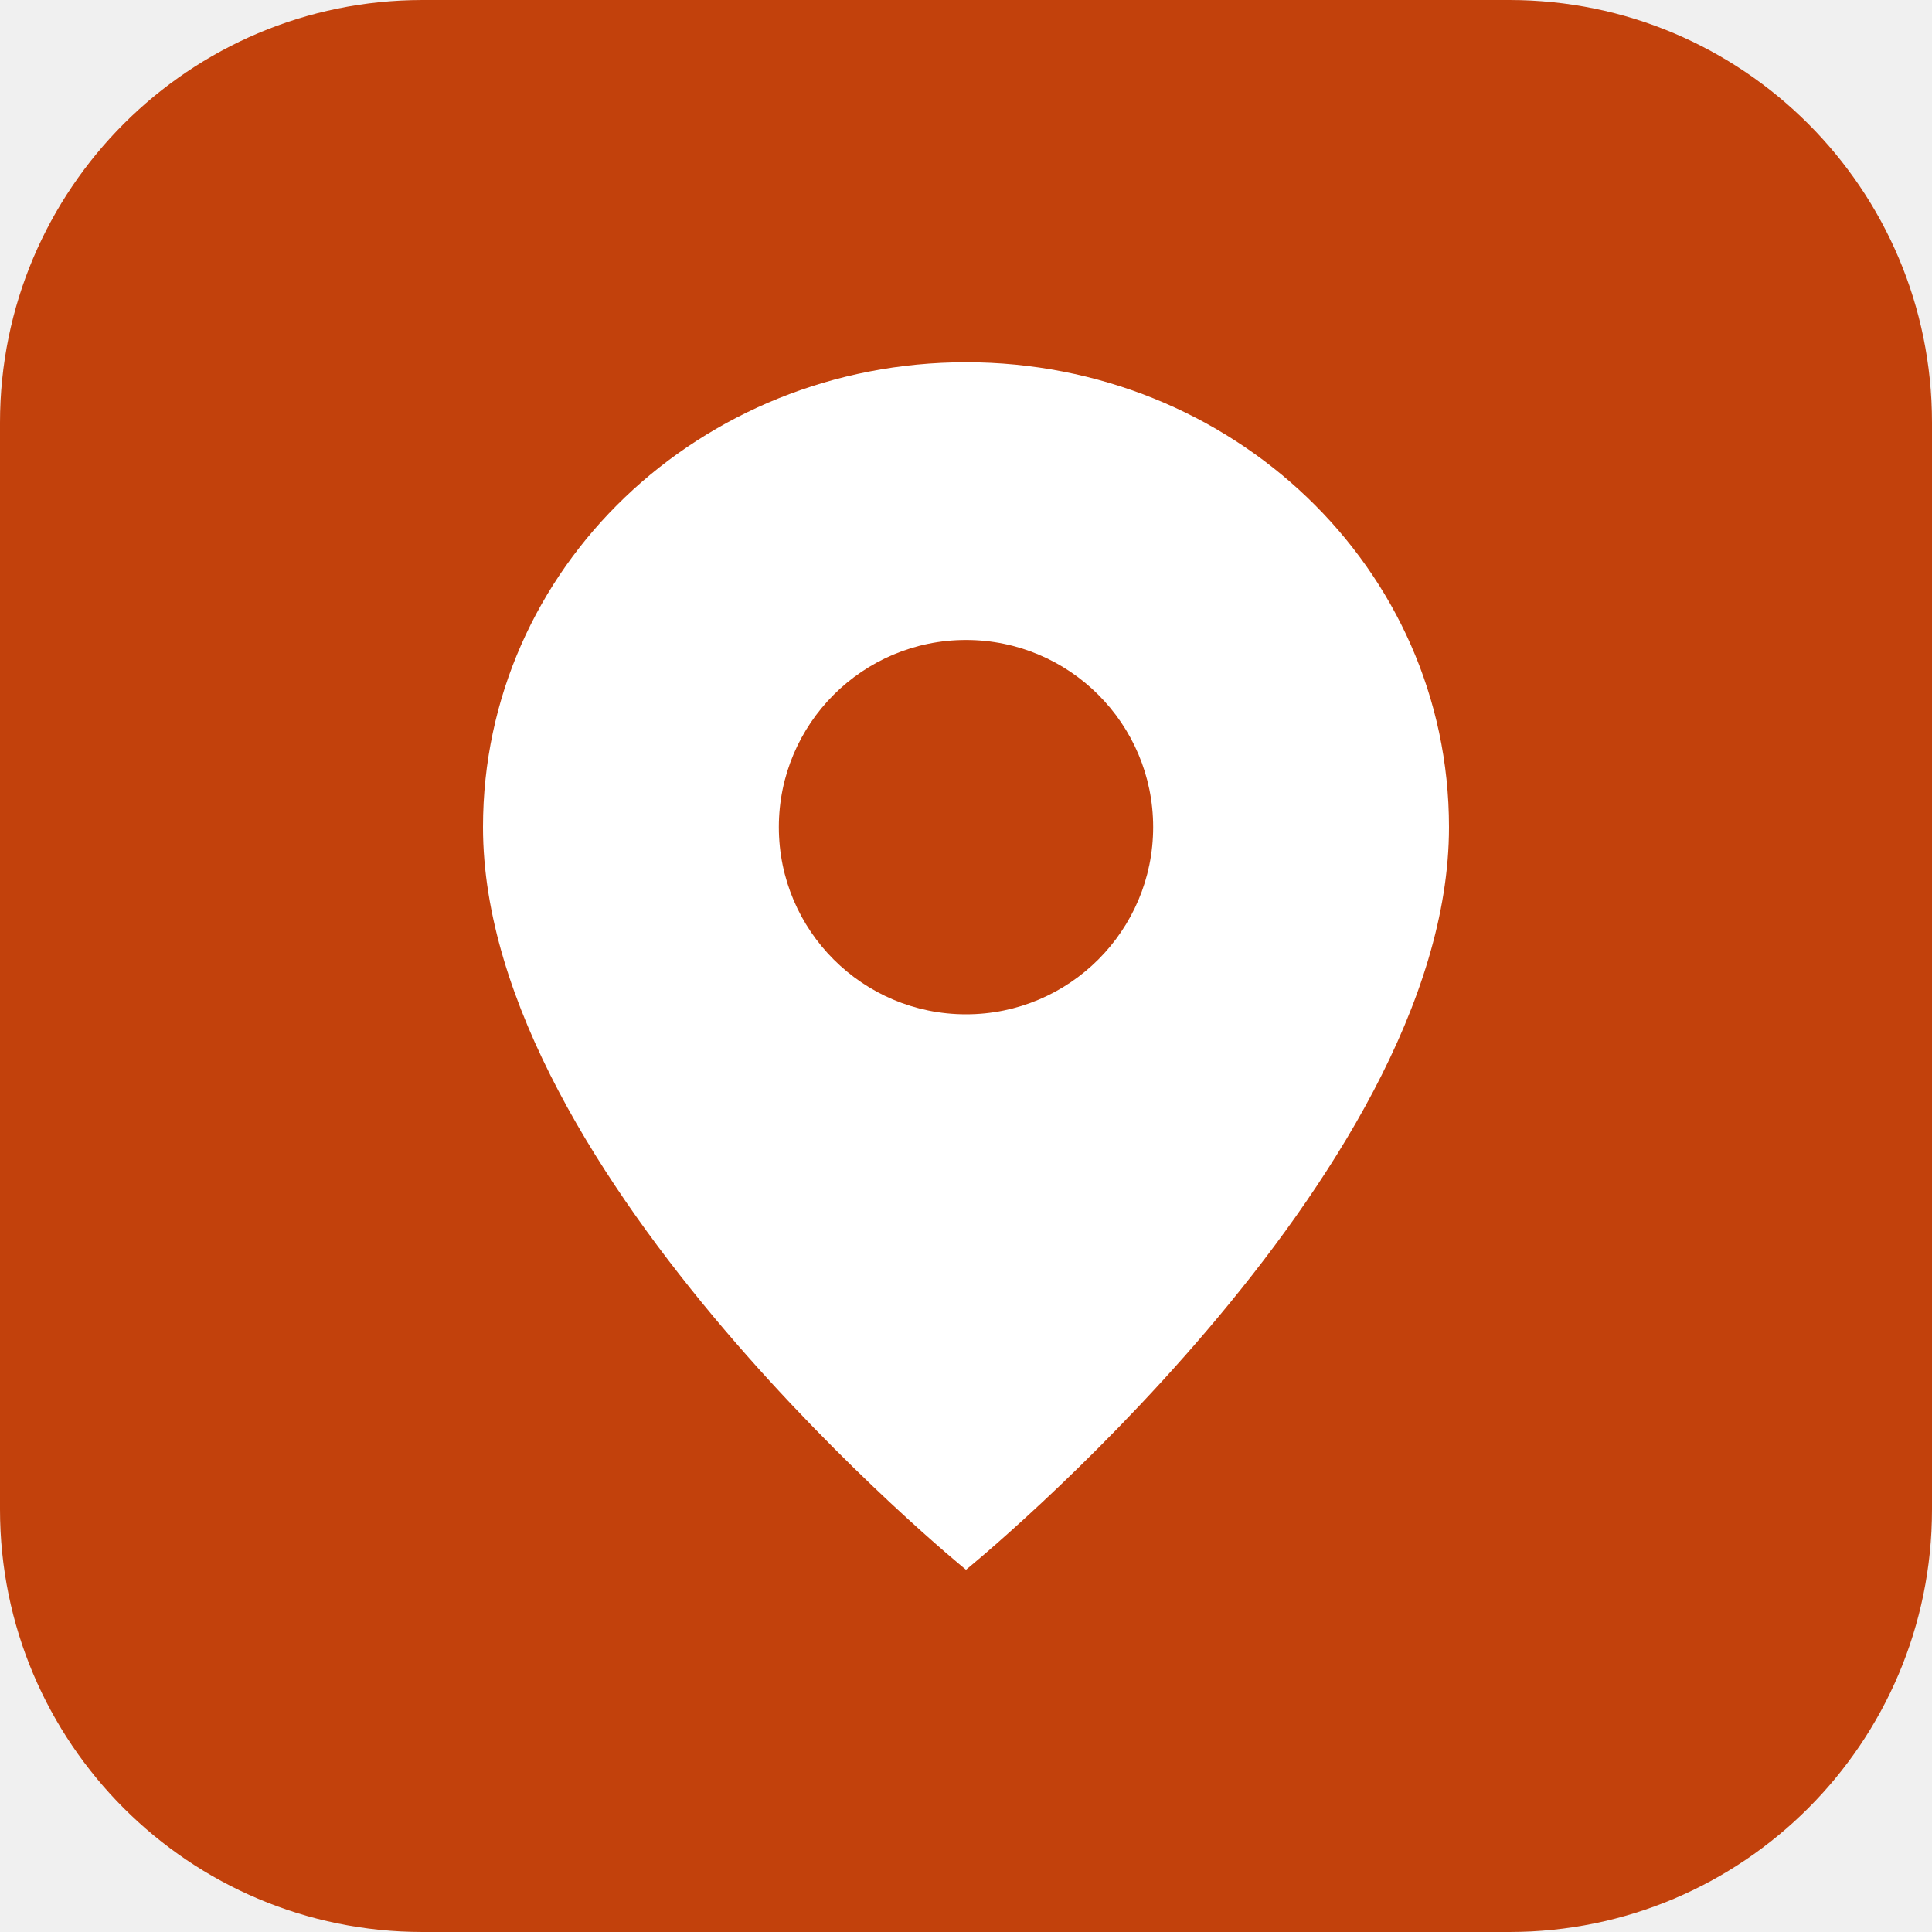
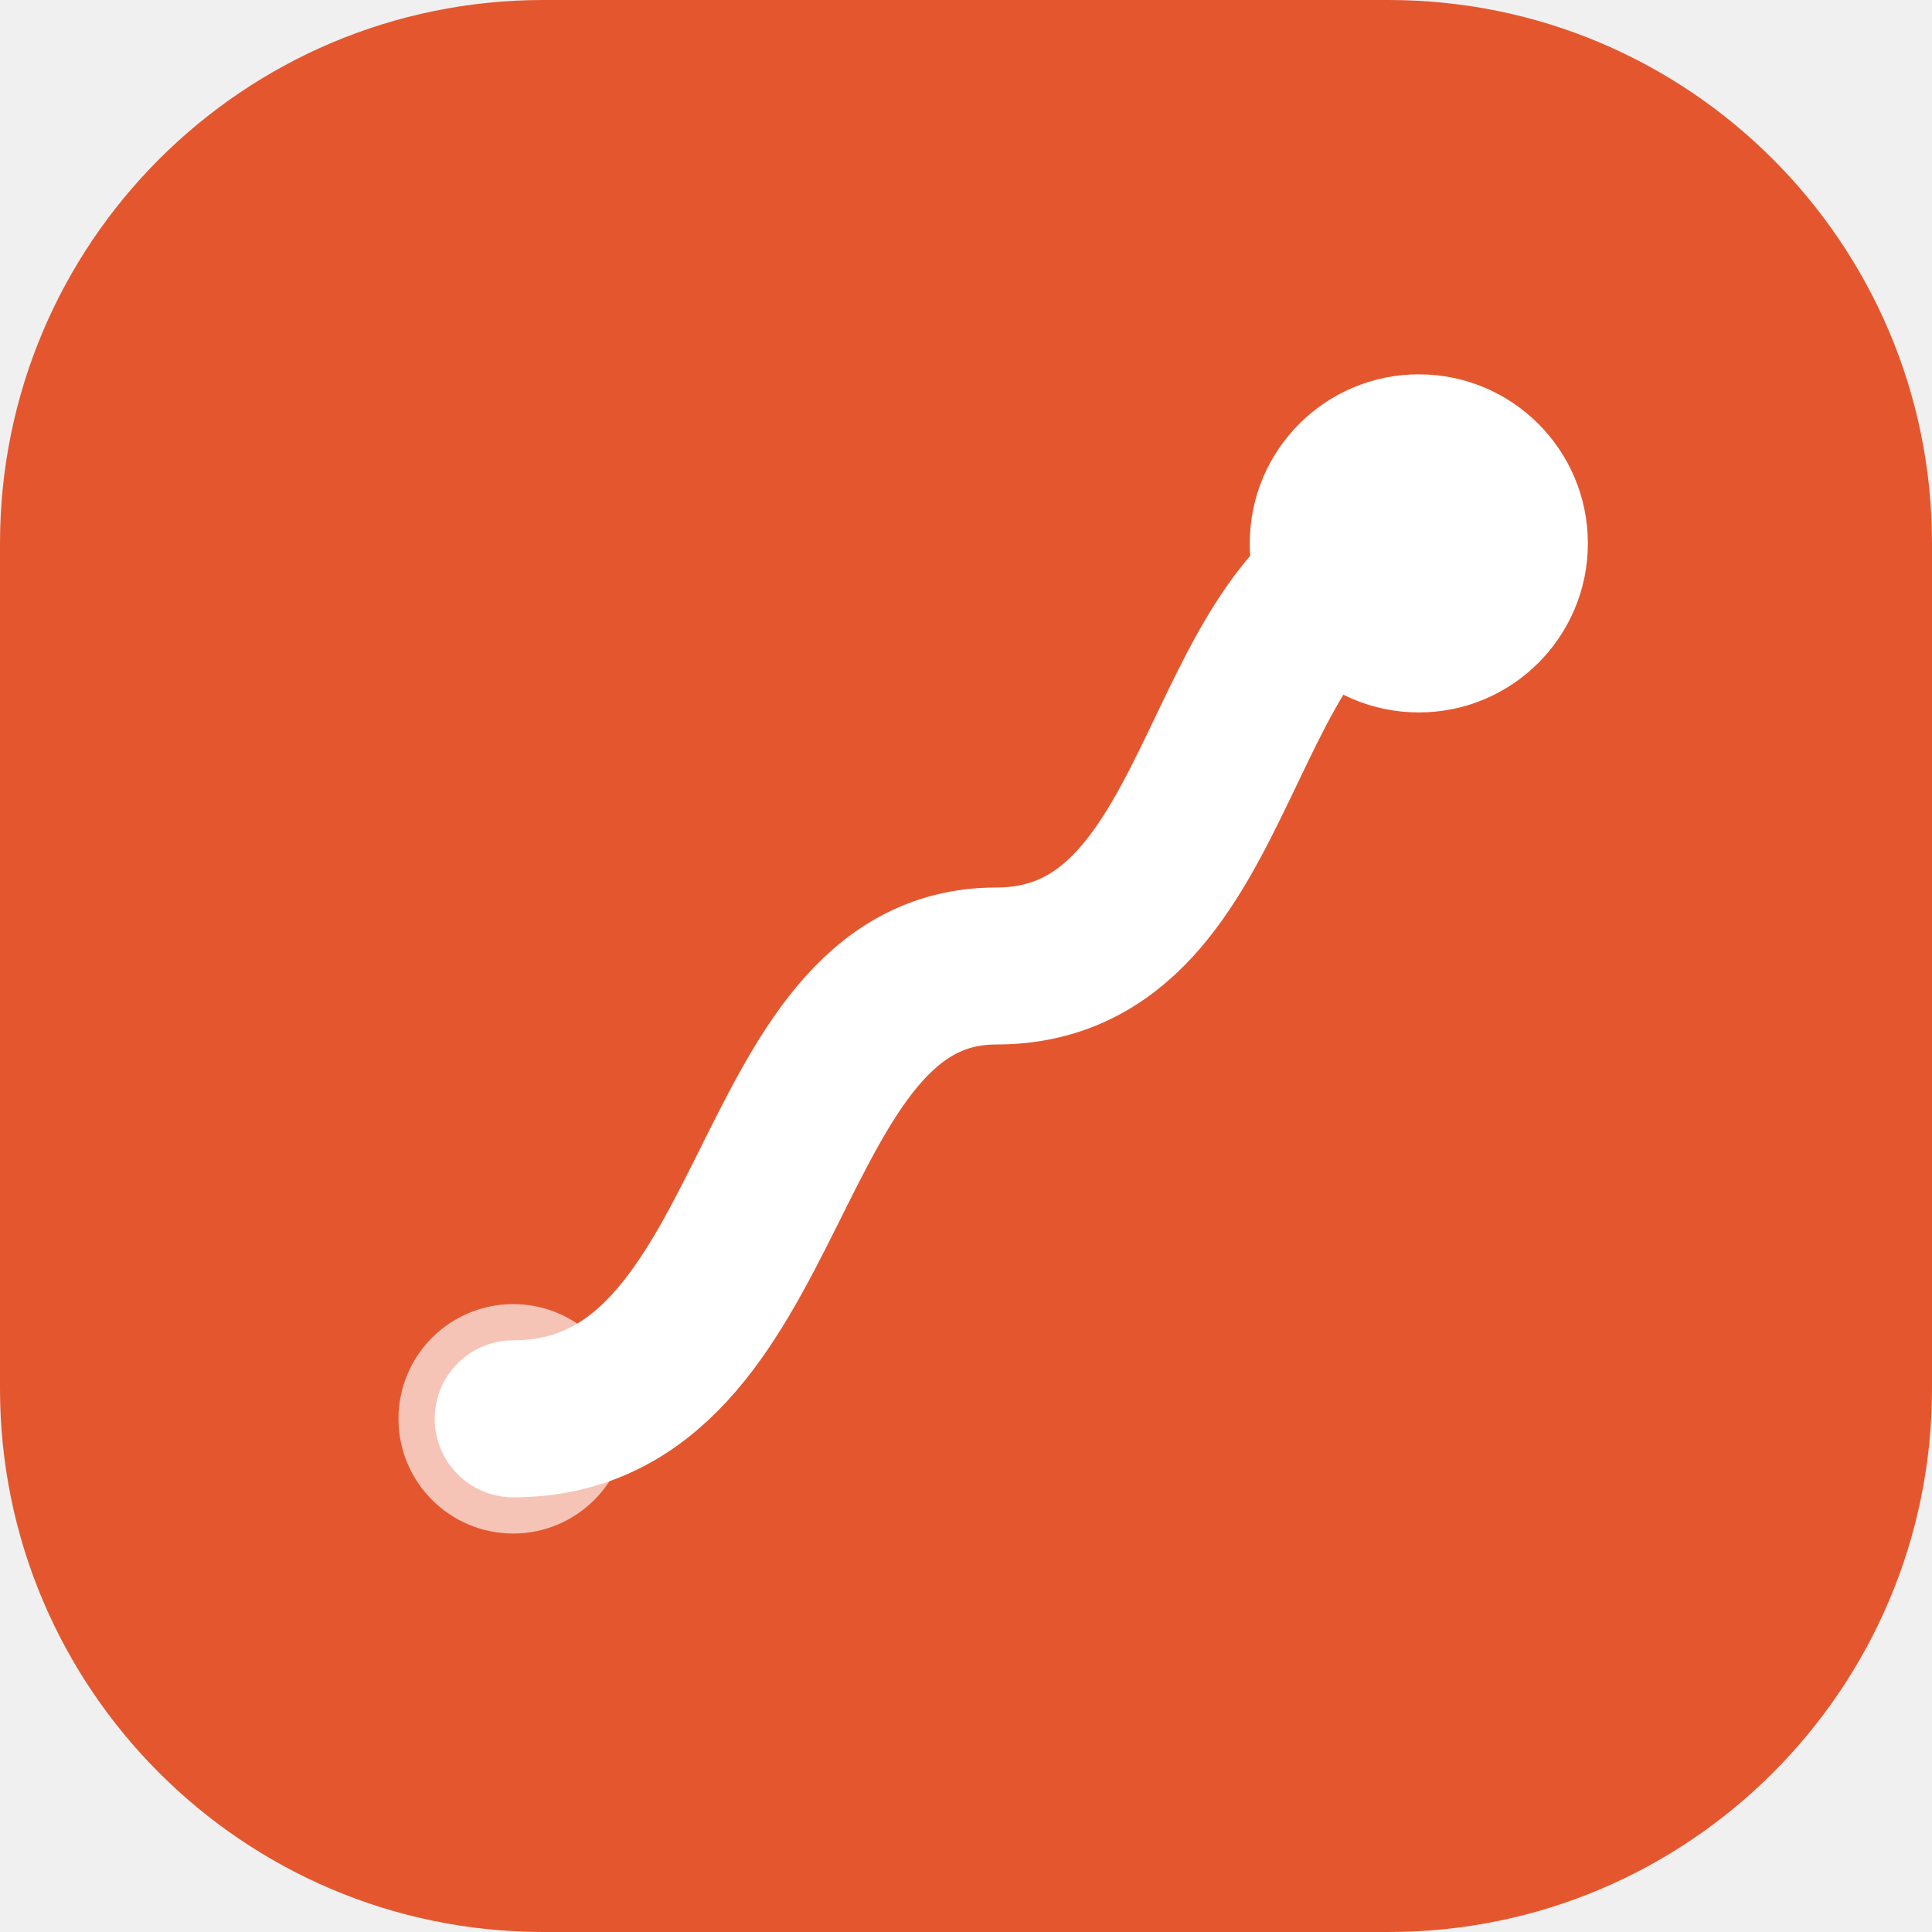
<svg xmlns="http://www.w3.org/2000/svg" viewBox="0 0 32 32">
-   <rect width="32" height="32" rx="7" fill="#c2410c" />
-   <path d="M16 6c-4.4 0-8 3.4-8 7.7C8 19.5 16 26 16 26s8-6.5 8-12.3C24 9.4 20.4 6 16 6zm0 10.8a3.1 3.1 0 1 1 0-6.2 3.1 3.1 0 0 1 0 6.2z" fill="#fff" />
+   <rect width="32" height="32" rx="9" fill="#e4572e" />
+   <path d="M8.5 23.5c4.5 0 4-7.5 8-7.5s3.5-6.5 7-7" fill="none" stroke="#fff" stroke-width="2.6" stroke-linecap="round" />
+   <circle cx="23.5" cy="9" r="2.8" fill="#fff" />
+   <circle cx="8.5" cy="23.5" r="1.9" fill="#fff" opacity=".65" />
</svg>
